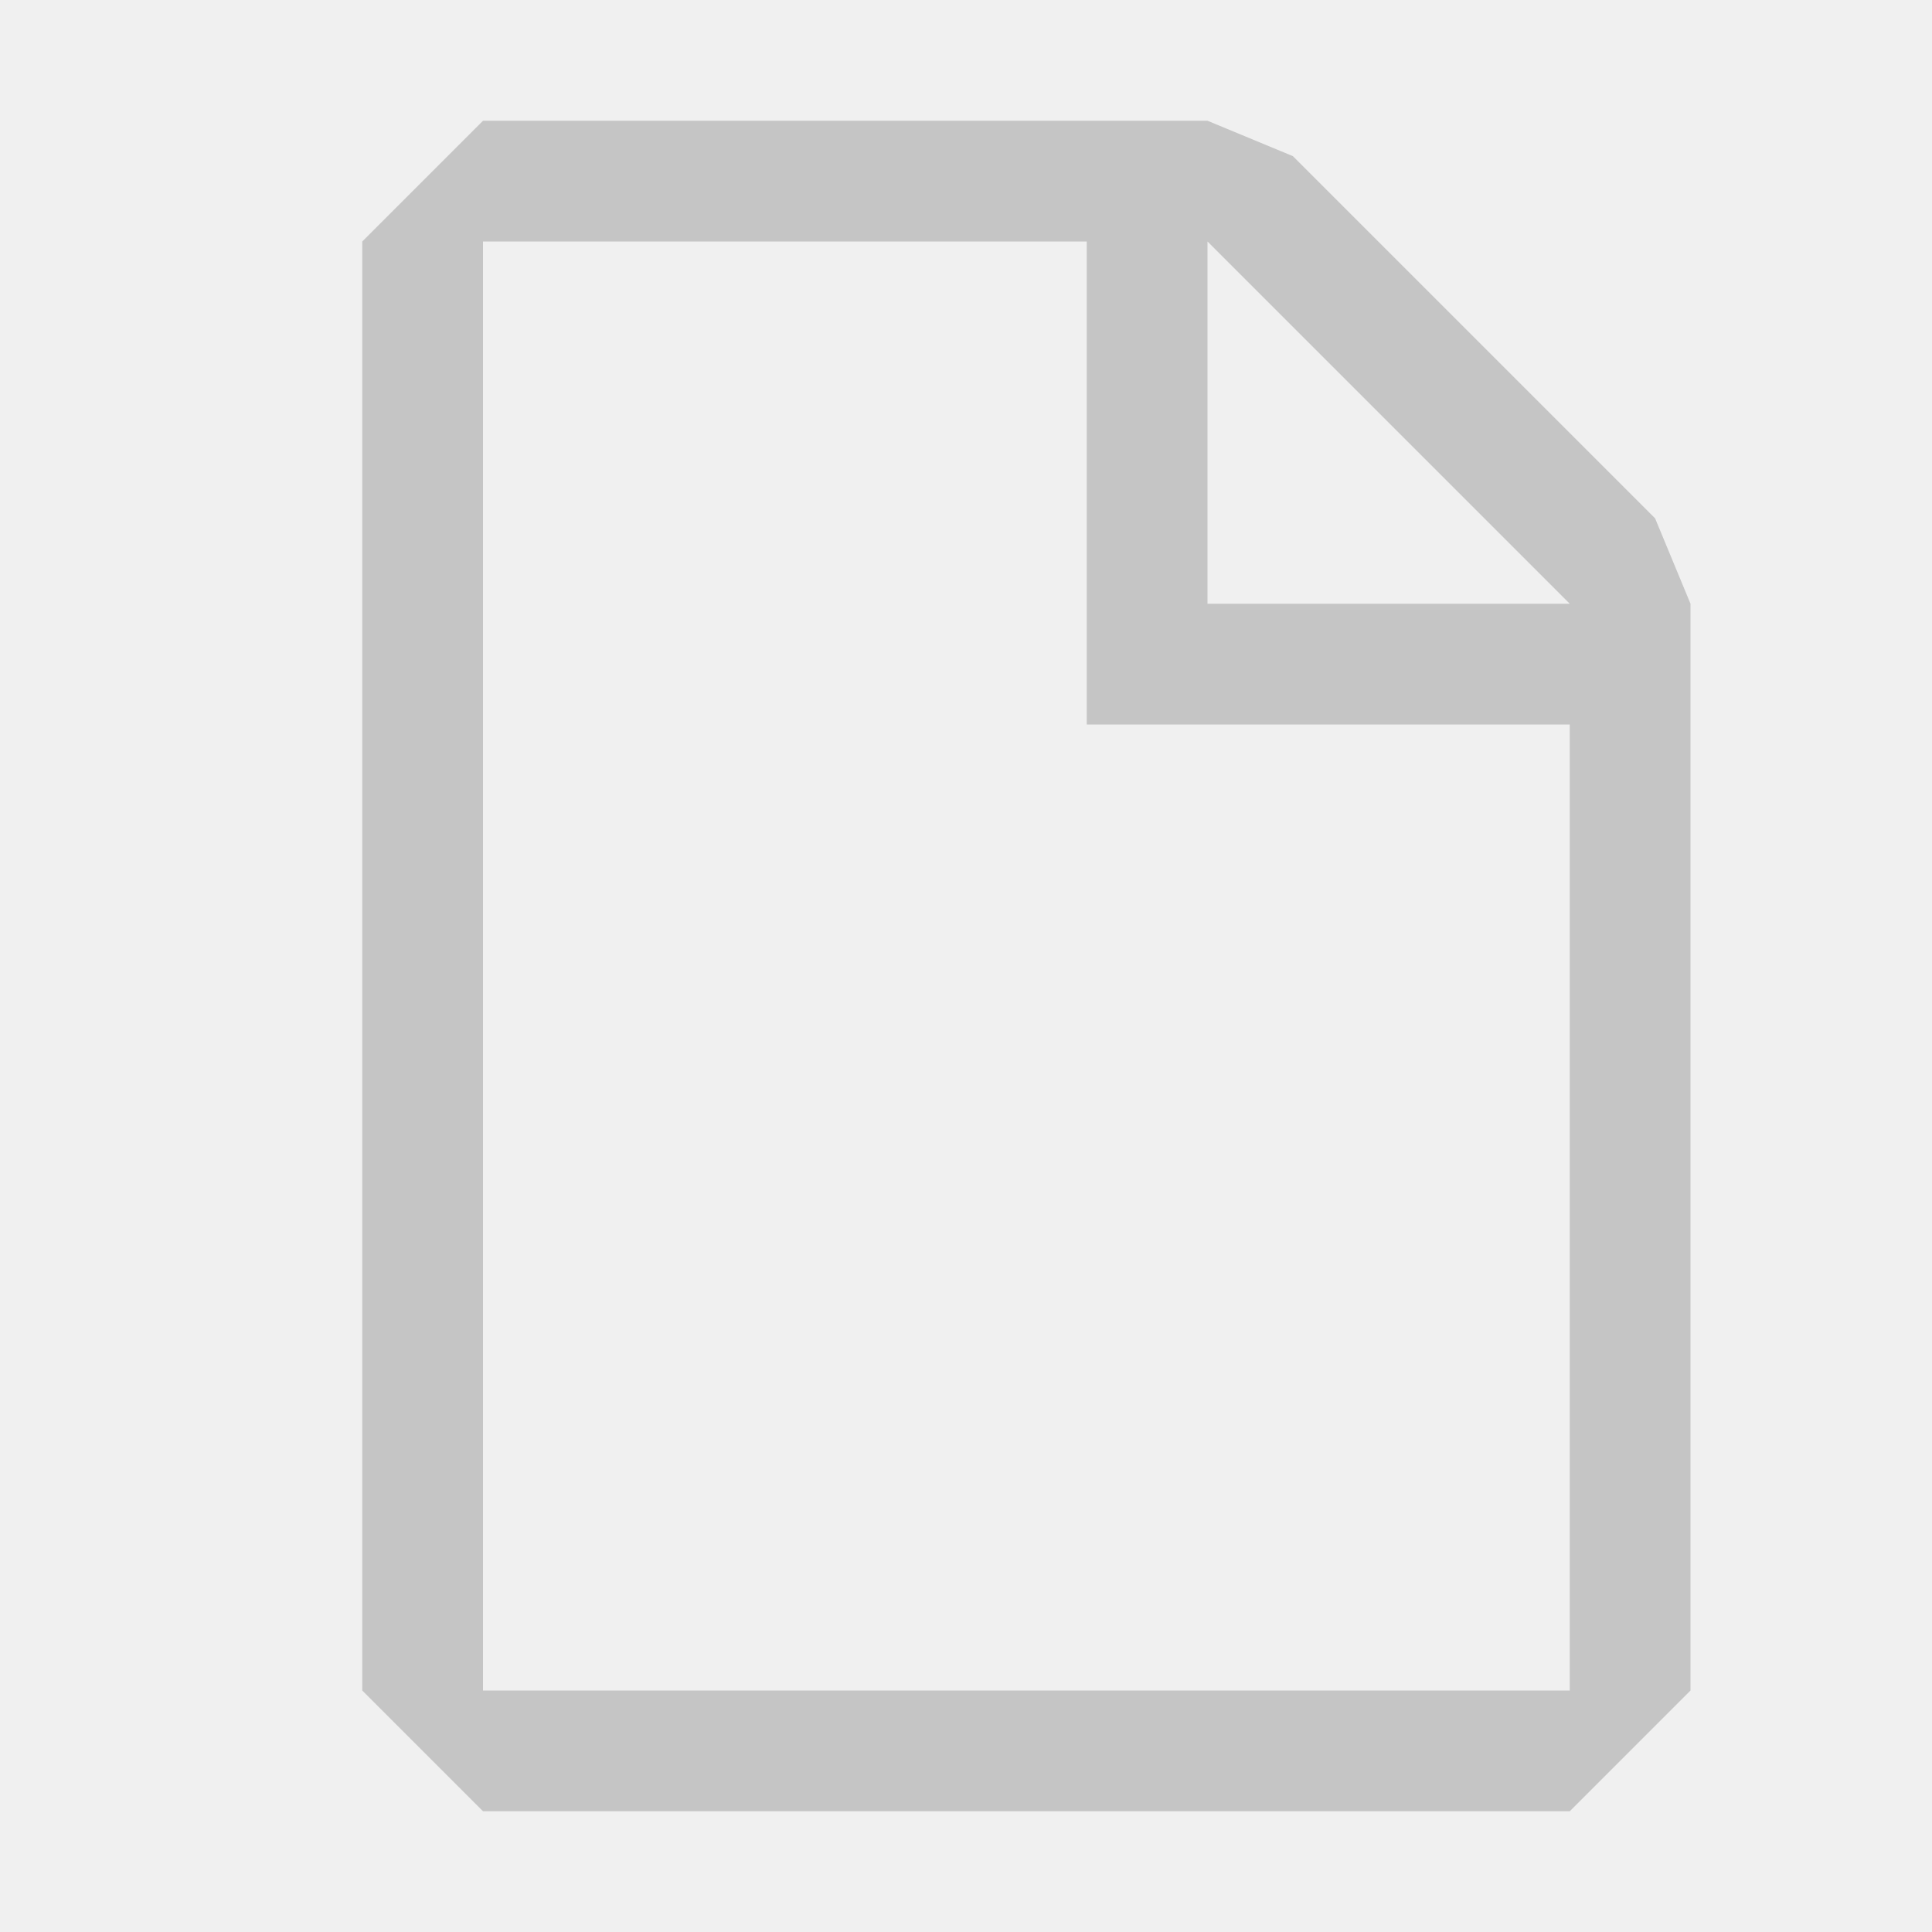
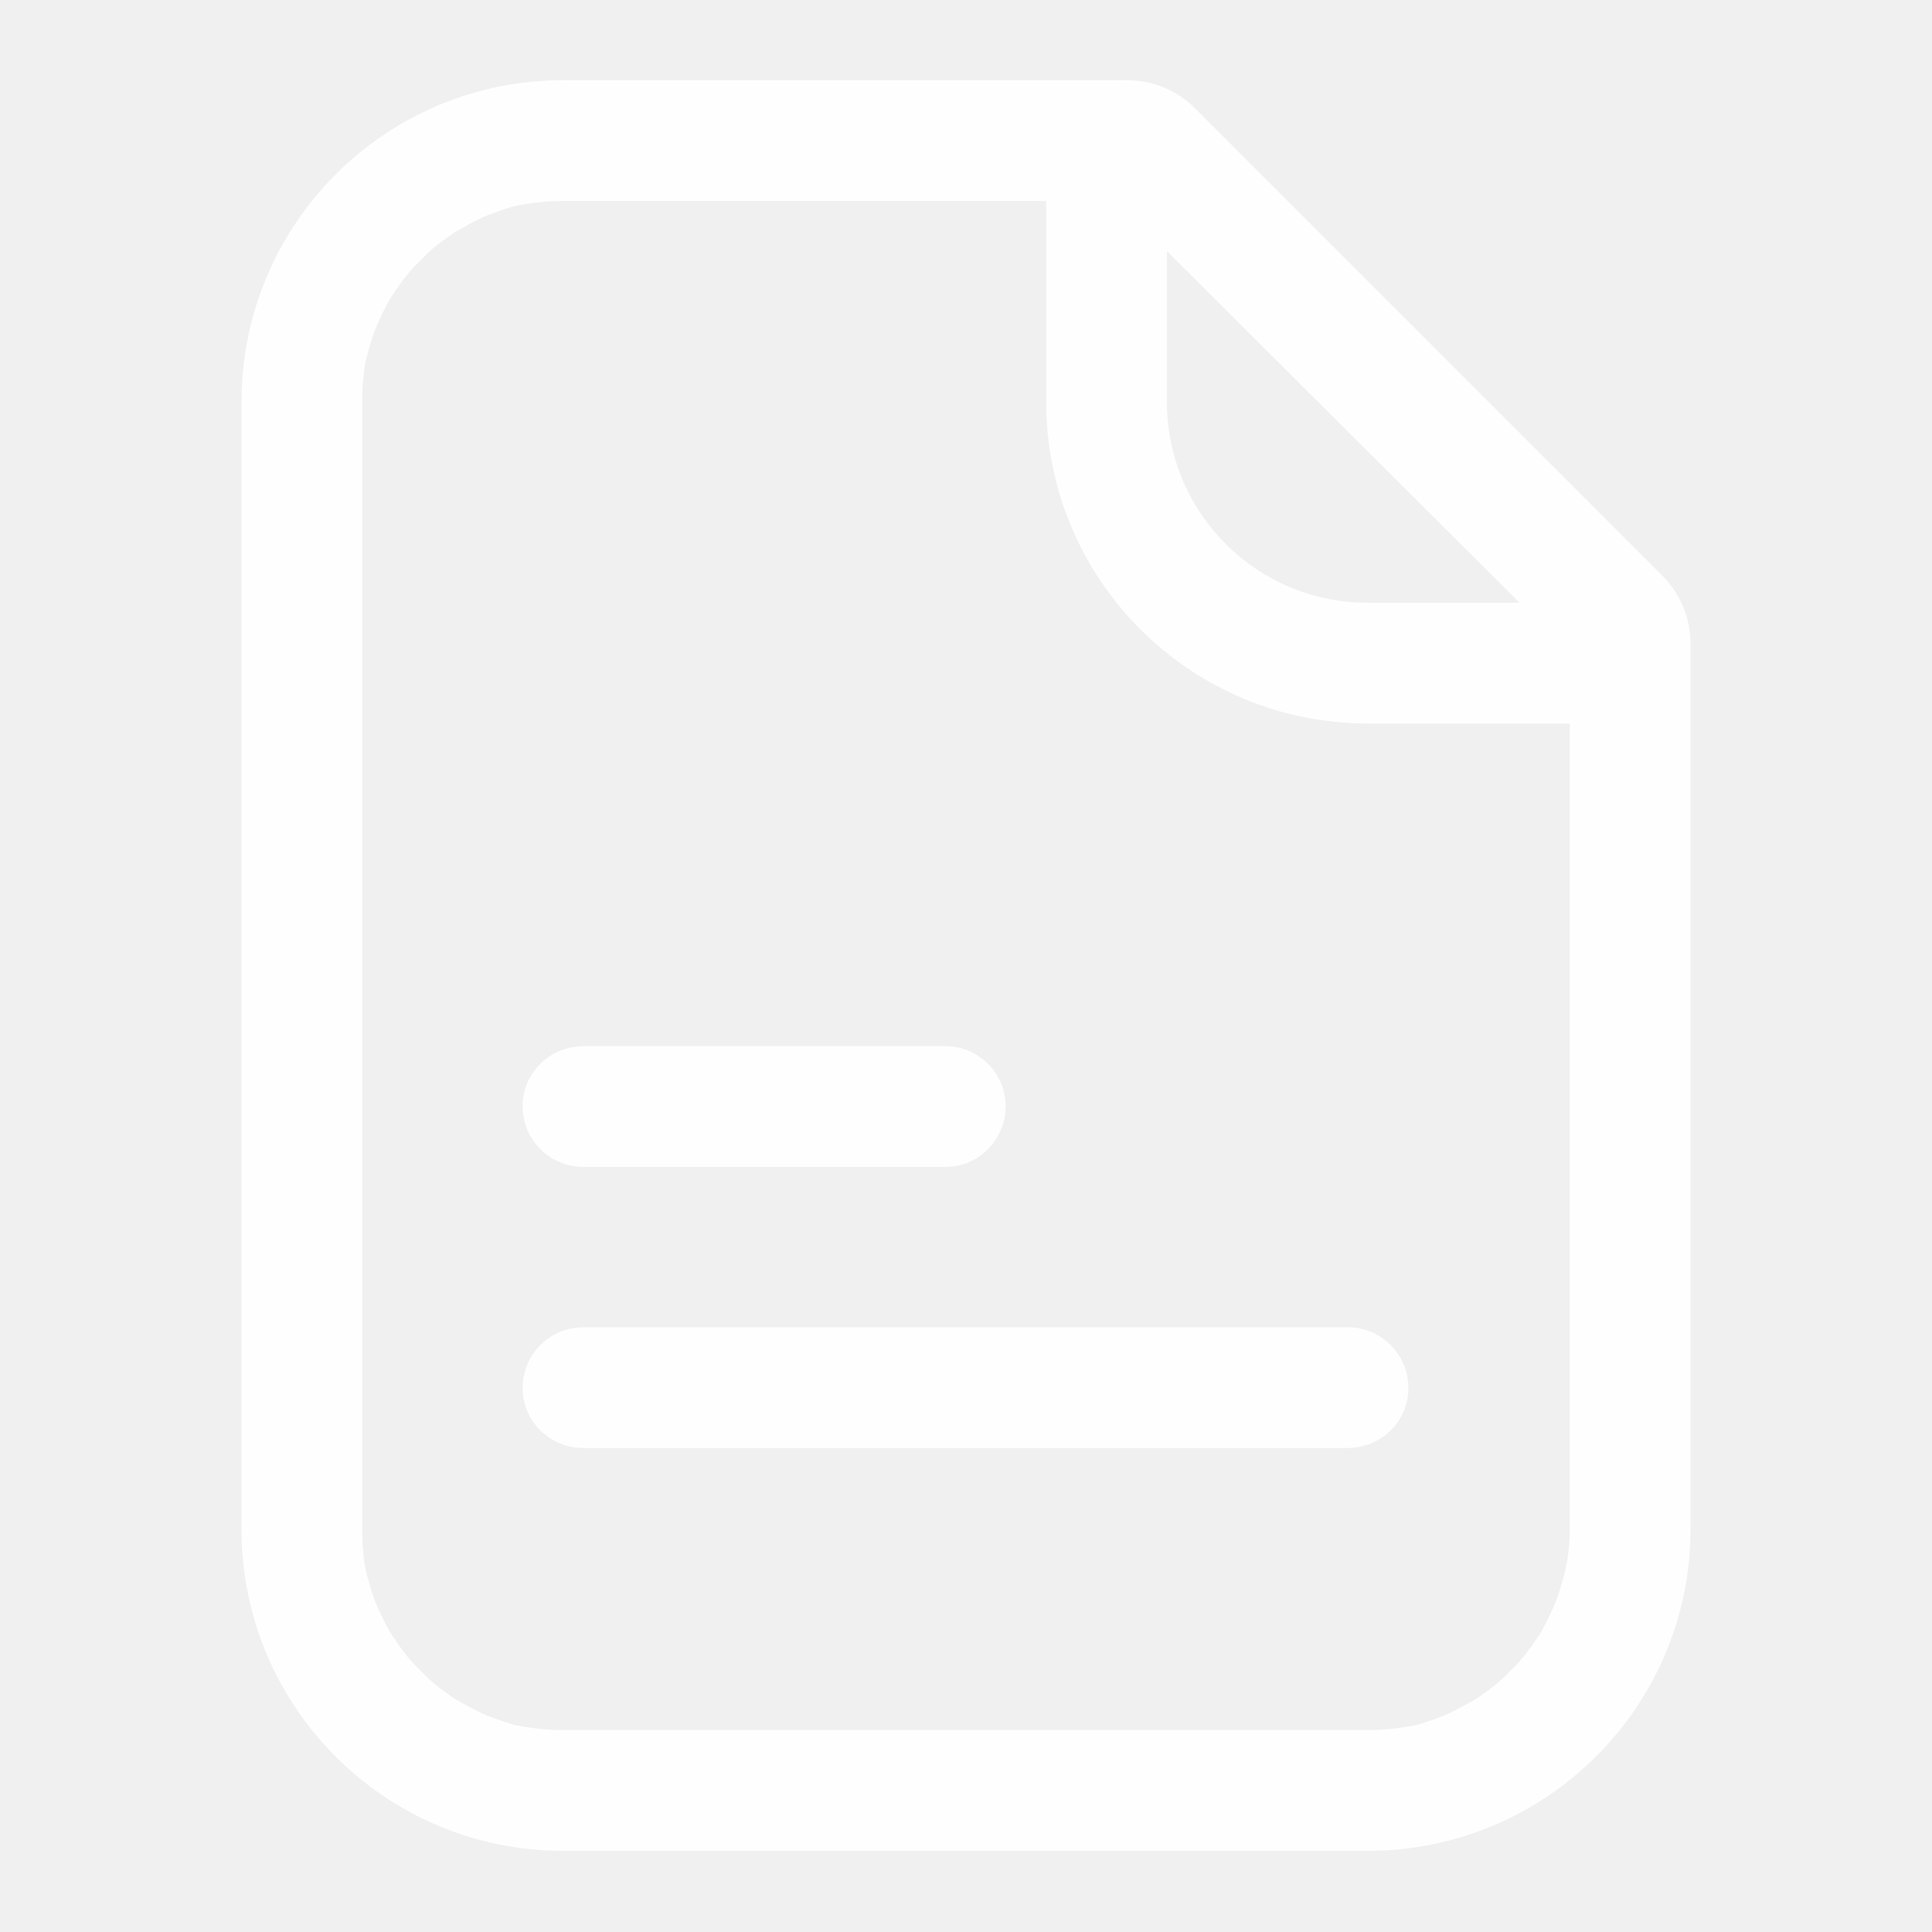
- <svg xmlns="http://www.w3.org/2000/svg" width="16" height="16" viewBox="0 0 16 16" fill="none">
-   <path fill-rule="evenodd" clip-rule="evenodd" d="M4 1L3 2V14L4 15H13L14 14V5L13.707 4.293L10.707 1.293L10 1H4ZM4 14V2L9 2V6H13V14H4ZM13 5L10 2V5L13 5Z" fill="#C5C5C5" />
+ <svg xmlns="http://www.w3.org/2000/svg" width="20" height="20" viewBox="0 0 20 20" fill="none">
+   <defs>
+     <clipPath id="clip7051_154901">
+       <rect id="24px/ic_ide_file" width="20" height="20" fill="white" fill-opacity="0" />
+     </clipPath>
+   </defs>
+   <g clip-path="url(#clip7051_154901)">
+     <path id="矢量 40" d="M5.83 0.83L11.66 0.83C11.93 0.83 12.18 0.93 12.37 1.12L17.2 5.95C17.39 6.14 17.5 6.39 17.5 6.66L17.5 15.83C17.5 17.67 16 19.16 14.16 19.16L5.83 19.16C3.99 19.16 2.5 17.67 2.5 15.83L2.5 4.16C2.5 2.32 3.99 0.83 5.83 0.83ZM12.08 2.6L12.08 4.16C12.08 5.31 13.01 6.24 14.16 6.24L15.73 6.24L12.08 2.6ZM16.25 7.49L14.16 7.49C12.32 7.49 10.83 6 10.83 4.16L10.83 2.08L5.83 2.08C5.66 2.08 5.5 2.1 5.34 2.13C5.23 2.16 5.12 2.2 5.02 2.24C4.91 2.29 4.8 2.35 4.7 2.41C4.58 2.49 4.46 2.58 4.36 2.69C4.25 2.79 4.16 2.91 4.08 3.03C4.01 3.13 3.96 3.24 3.91 3.35C3.86 3.46 3.83 3.57 3.8 3.68C3.76 3.83 3.75 4 3.75 4.16L3.75 15.83C3.75 15.99 3.76 16.16 3.8 16.31C3.83 16.42 3.86 16.53 3.91 16.64C3.96 16.75 4.01 16.86 4.08 16.96C4.16 17.08 4.25 17.2 4.36 17.3C4.46 17.41 4.58 17.5 4.7 17.58C4.8 17.64 4.91 17.7 5.02 17.75C5.12 17.79 5.23 17.83 5.34 17.86C5.5 17.89 5.66 17.91 5.83 17.91L14.16 17.91C14.33 17.91 14.49 17.89 14.65 17.86C14.76 17.83 14.87 17.79 14.97 17.75C15.08 17.7 15.19 17.64 15.29 17.58C15.41 17.5 15.53 17.41 15.63 17.3C15.74 17.2 15.83 17.08 15.91 16.96C15.98 16.86 16.03 16.75 16.08 16.64C16.13 16.53 16.16 16.42 16.19 16.31C16.23 16.16 16.25 15.99 16.25 15.83L16.25 7.49ZM9.79 10.83L6.04 10.83C5.69 10.83 5.41 11.11 5.41 11.45C5.41 11.8 5.69 12.08 6.04 12.08L9.79 12.08C10.13 12.08 10.41 11.8 10.41 11.45C10.41 11.11 10.13 10.83 9.79 10.83ZM6.04 13.74L13.95 13.74C14.3 13.74 14.58 14.02 14.58 14.37C14.58 14.71 14.3 14.99 13.95 14.99L6.04 14.99C5.69 14.99 5.41 14.71 5.41 14.37C5.41 14.02 5.69 13.74 6.04 13.74Z" fill="#ffffff" fill-opacity="0.9" fill-rule="evenodd" />
+   </g>
</svg>
